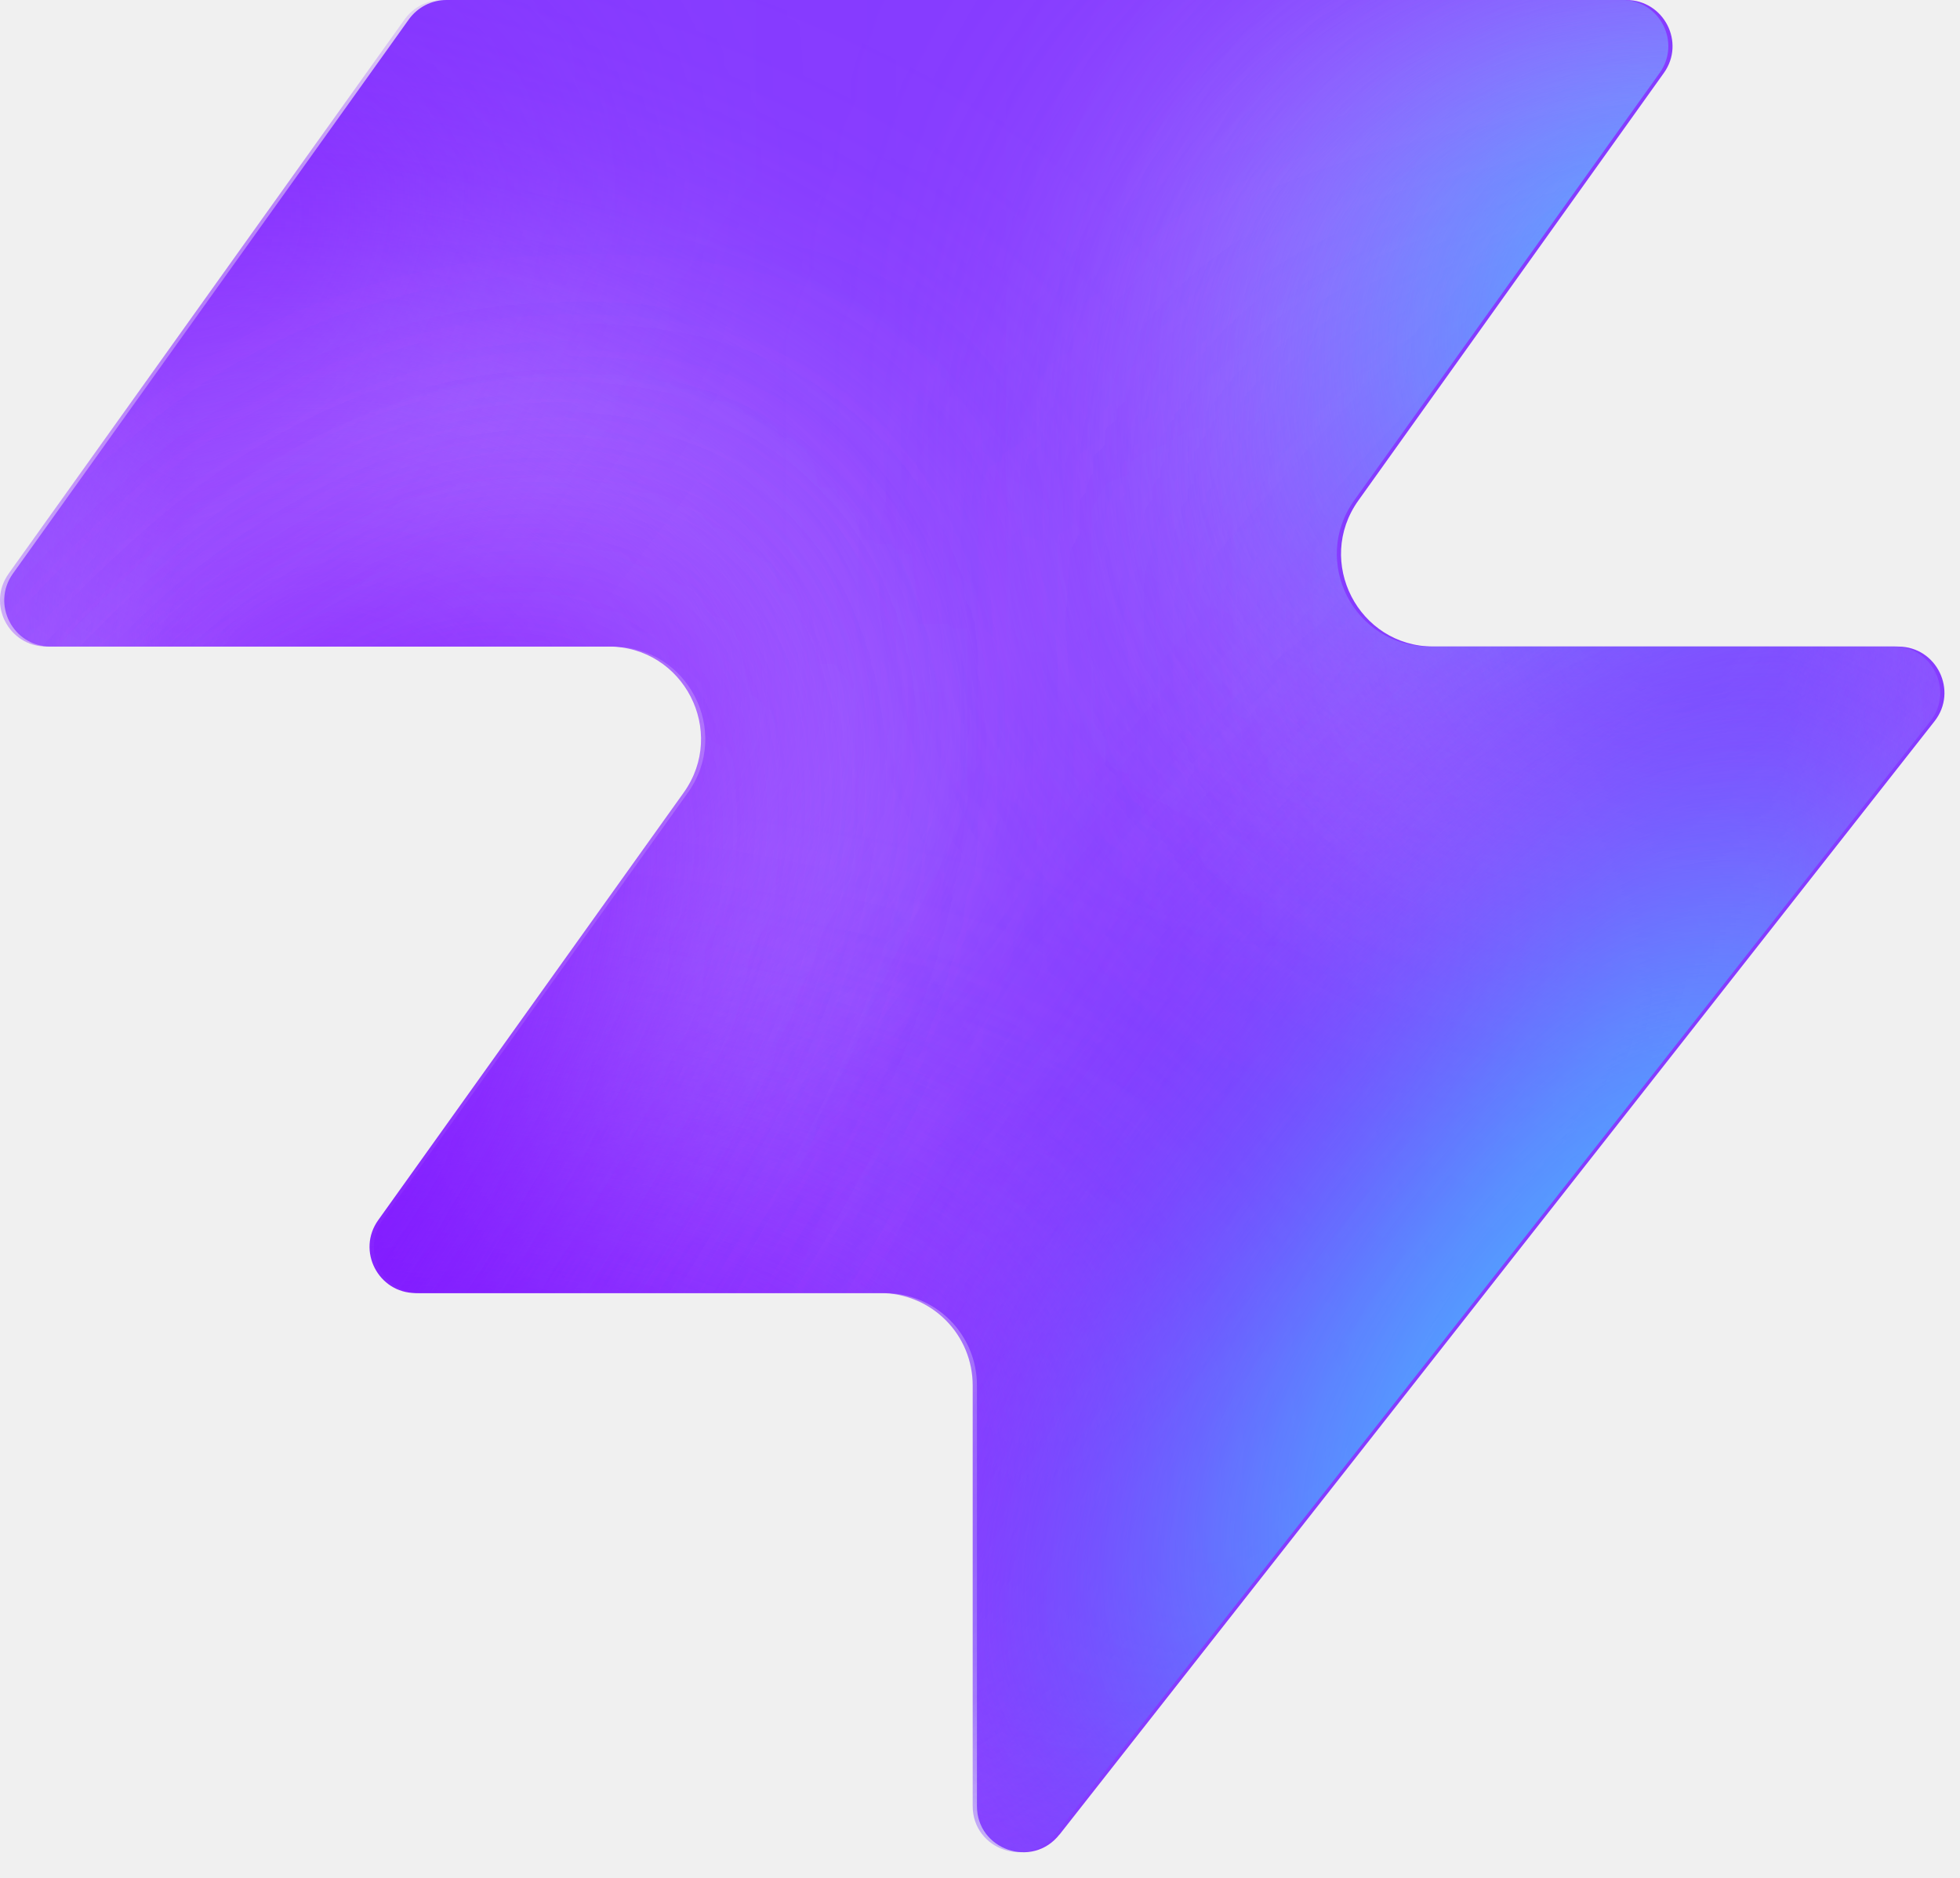
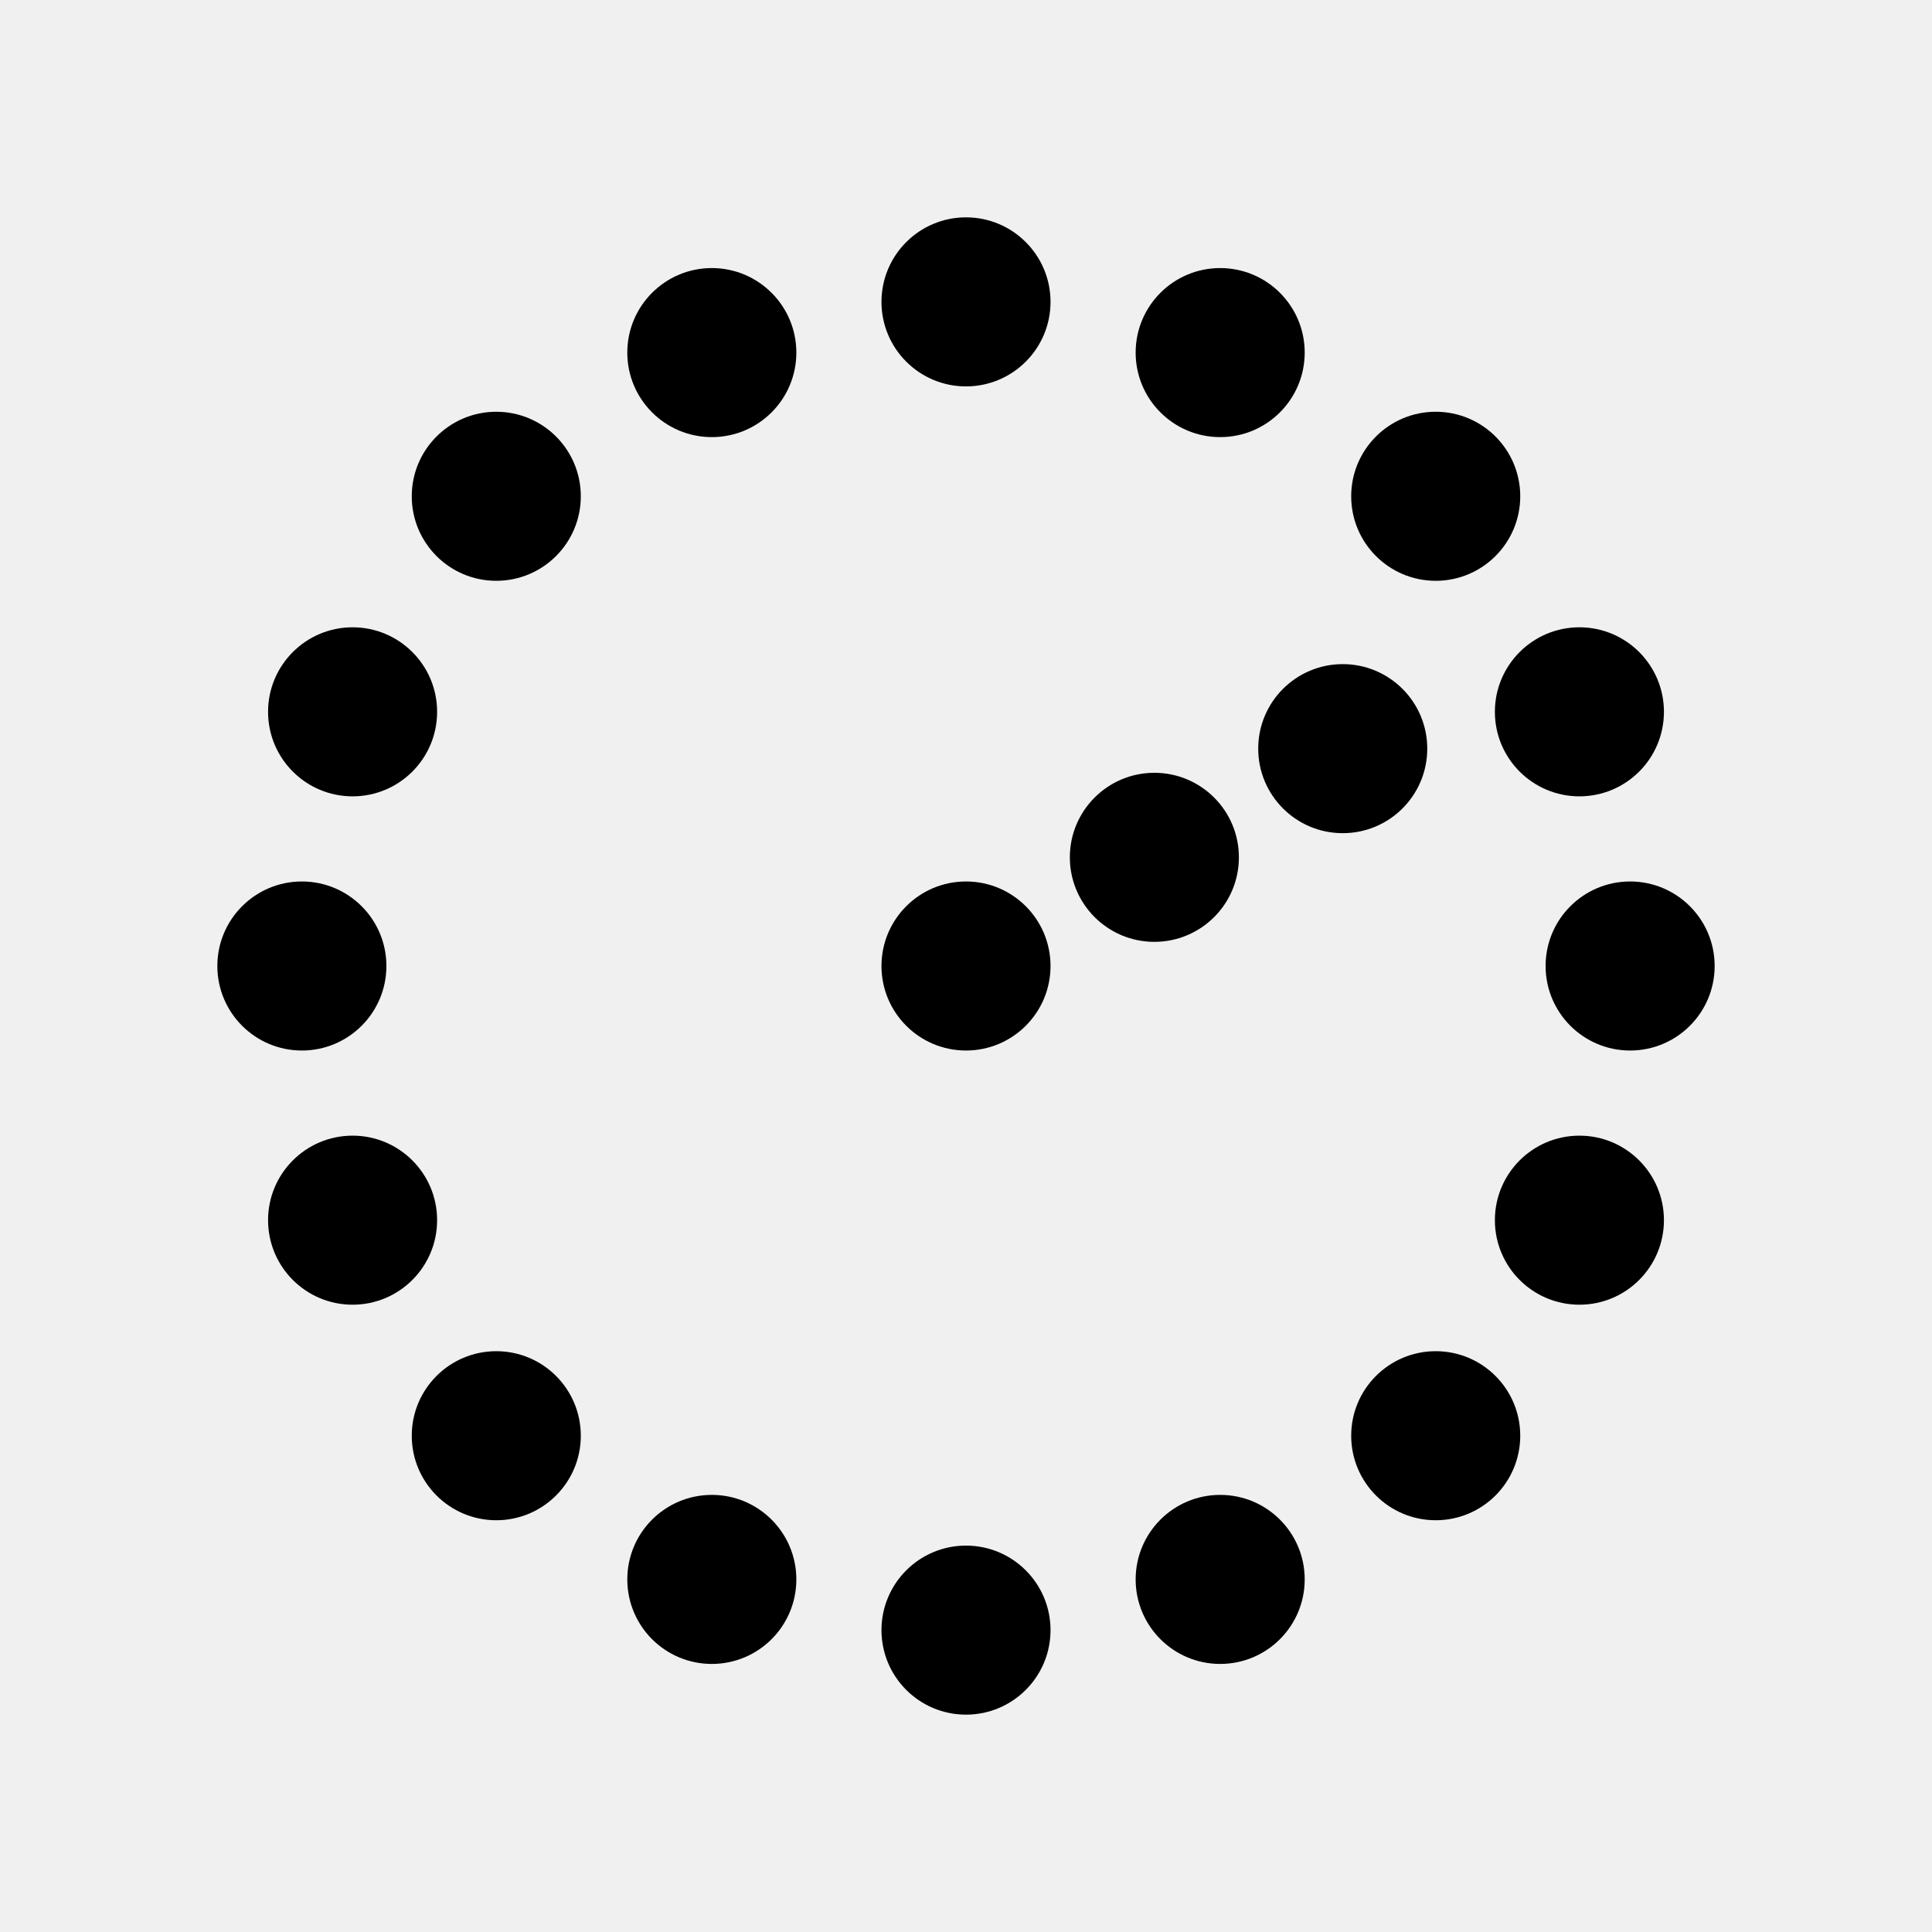
- <svg xmlns="http://www.w3.org/2000/svg" width="48" height="46" fill="none" viewBox="0 0 48 46">
-   <path fill="#863bff" d="M25.946 44.938c-.664.845-2.021.375-2.021-.698V33.937a2.26 2.26 0 0 0-2.262-2.262H10.287c-.92 0-1.456-1.04-.92-1.788l7.48-10.471c1.07-1.497 0-3.578-1.842-3.578H1.237c-.92 0-1.456-1.04-.92-1.788L10.013.474c.214-.297.556-.474.92-.474h28.894c.92 0 1.456 1.04.92 1.788l-7.48 10.471c-1.07 1.498 0 3.579 1.842 3.579h11.377c.943 0 1.473 1.088.89 1.83L25.947 44.94z" style="fill:#863bff;fill:color(display-p3 .525 .23 1);fill-opacity:1" />
-   <mask id="a" width="48" height="46" x="0" y="0" maskUnits="userSpaceOnUse" style="mask-type:alpha">
-     <path fill="#000" d="M25.842 44.938c-.664.844-2.021.375-2.021-.698V33.937a2.26 2.26 0 0 0-2.262-2.262H10.183c-.92 0-1.456-1.04-.92-1.788l7.48-10.471c1.07-1.498 0-3.579-1.842-3.579H1.133c-.92 0-1.456-1.04-.92-1.787L9.91.473c.214-.297.556-.474.92-.474h28.894c.92 0 1.456 1.04.92 1.788l-7.48 10.471c-1.07 1.498 0 3.578 1.842 3.578h11.377c.943 0 1.473 1.088.89 1.832L25.843 44.94z" style="fill:#000;fill-opacity:1" />
-   </mask>
-   <g mask="url(#a)">
-     <g filter="url(#b)">
-       <ellipse cx="5.508" cy="14.704" fill="#ede6ff" rx="5.508" ry="14.704" style="fill:#ede6ff;fill:color(display-p3 .927 .903 1);fill-opacity:1" transform="matrix(.00324 1 1 -.00324 -4.47 31.516)" />
-     </g>
-     <g filter="url(#c)">
-       <ellipse cx="10.399" cy="29.851" fill="#ede6ff" rx="10.399" ry="29.851" style="fill:#ede6ff;fill:color(display-p3 .927 .903 1);fill-opacity:1" transform="matrix(.00324 1 1 -.00324 -39.328 7.883)" />
-     </g>
-     <g filter="url(#d)">
-       <ellipse cx="5.508" cy="30.487" fill="#7e14ff" rx="5.508" ry="30.487" style="fill:#7e14ff;fill:color(display-p3 .492 .077 1);fill-opacity:1" transform="rotate(89.814 -25.913 -14.639)scale(1 -1)" />
-     </g>
-     <g filter="url(#e)">
-       <ellipse cx="5.508" cy="30.599" fill="#7e14ff" rx="5.508" ry="30.599" style="fill:#7e14ff;fill:color(display-p3 .492 .077 1);fill-opacity:1" transform="rotate(89.814 -32.644 -3.334)scale(1 -1)" />
-     </g>
-     <g filter="url(#f)">
-       <ellipse cx="5.508" cy="30.599" fill="#7e14ff" rx="5.508" ry="30.599" style="fill:#7e14ff;fill:color(display-p3 .492 .077 1);fill-opacity:1" transform="matrix(.00324 1 1 -.00324 -34.34 30.47)" />
-     </g>
-     <g filter="url(#g)">
-       <ellipse cx="14.072" cy="22.078" fill="#ede6ff" rx="14.072" ry="22.078" style="fill:#ede6ff;fill:color(display-p3 .927 .903 1);fill-opacity:1" transform="rotate(93.35 24.506 48.493)scale(-1 1)" />
-     </g>
-     <g filter="url(#h)">
-       <ellipse cx="3.47" cy="21.501" fill="#7e14ff" rx="3.47" ry="21.501" style="fill:#7e14ff;fill:color(display-p3 .492 .077 1);fill-opacity:1" transform="rotate(89.009 28.708 47.59)scale(-1 1)" />
-     </g>
-     <g filter="url(#i)">
-       <ellipse cx="3.47" cy="21.501" fill="#7e14ff" rx="3.47" ry="21.501" style="fill:#7e14ff;fill:color(display-p3 .492 .077 1);fill-opacity:1" transform="rotate(89.009 28.708 47.59)scale(-1 1)" />
-     </g>
-     <g filter="url(#j)">
-       <ellipse cx=".387" cy="8.972" fill="#7e14ff" rx="4.407" ry="29.108" style="fill:#7e14ff;fill:color(display-p3 .492 .077 1);fill-opacity:1" transform="rotate(39.51 .387 8.972)" />
-     </g>
-     <g filter="url(#k)">
-       <ellipse cx="47.523" cy="-6.092" fill="#7e14ff" rx="4.407" ry="29.108" style="fill:#7e14ff;fill:color(display-p3 .492 .077 1);fill-opacity:1" transform="rotate(37.892 47.523 -6.092)" />
-     </g>
-     <g filter="url(#l)">
-       <ellipse cx="41.412" cy="6.333" fill="#47bfff" rx="5.971" ry="9.665" style="fill:#47bfff;fill:color(display-p3 .28 .748 1);fill-opacity:1" transform="rotate(37.892 41.412 6.333)" />
-     </g>
-     <g filter="url(#m)">
-       <ellipse cx="-1.879" cy="38.332" fill="#7e14ff" rx="4.407" ry="29.108" style="fill:#7e14ff;fill:color(display-p3 .492 .077 1);fill-opacity:1" transform="rotate(37.892 -1.88 38.332)" />
-     </g>
-     <g filter="url(#n)">
-       <ellipse cx="-1.879" cy="38.332" fill="#7e14ff" rx="4.407" ry="29.108" style="fill:#7e14ff;fill:color(display-p3 .492 .077 1);fill-opacity:1" transform="rotate(37.892 -1.88 38.332)" />
-     </g>
-     <g filter="url(#o)">
-       <ellipse cx="35.651" cy="29.907" fill="#7e14ff" rx="4.407" ry="29.108" style="fill:#7e14ff;fill:color(display-p3 .492 .077 1);fill-opacity:1" transform="rotate(37.892 35.651 29.907)" />
-     </g>
-     <g filter="url(#p)">
-       <ellipse cx="38.418" cy="32.4" fill="#47bfff" rx="5.971" ry="15.297" style="fill:#47bfff;fill:color(display-p3 .28 .748 1);fill-opacity:1" transform="rotate(37.892 38.418 32.4)" />
-     </g>
+ <svg xmlns="http://www.w3.org/2000/svg" viewBox="0 0 32 32">
+   <style>
+     g { fill: #000; }
+     @media (prefers-color-scheme: dark) { g { fill: #fff; } }
+   </style>
+   <g>
+     <circle cx="16.00" cy="5.00" r="1.4" />
+     <circle cx="20.21" cy="5.84" r="1.4" />
+     <circle cx="23.78" cy="8.22" r="1.4" />
+     <circle cx="26.16" cy="11.79" r="1.4" />
+     <circle cx="27.00" cy="16.00" r="1.4" />
+     <circle cx="26.16" cy="20.21" r="1.4" />
+     <circle cx="23.78" cy="23.78" r="1.4" />
+     <circle cx="20.21" cy="26.16" r="1.4" />
+     <circle cx="16.00" cy="27.00" r="1.4" />
+     <circle cx="11.79" cy="26.16" r="1.4" />
+     <circle cx="8.22" cy="23.78" r="1.4" />
+     <circle cx="5.84" cy="20.21" r="1.4" />
+     <circle cx="5.00" cy="16.00" r="1.4" />
+     <circle cx="5.84" cy="11.79" r="1.4" />
+     <circle cx="8.22" cy="8.22" r="1.4" />
+     <circle cx="11.79" cy="5.84" r="1.4" />
+     <circle cx="16.00" cy="16.00" r="1.4" />
+     <circle cx="19.12" cy="14.20" r="1.4" />
+     <circle cx="22.24" cy="12.40" r="1.4" />
  </g>
-   <defs>
-     <filter id="b" width="60.045" height="41.654" x="-19.77" y="16.149" color-interpolation-filters="sRGB" filterUnits="userSpaceOnUse">
-       <feFlood flood-opacity="0" result="BackgroundImageFix" />
-       <feBlend in="SourceGraphic" in2="BackgroundImageFix" result="shape" />
-       <feGaussianBlur result="effect1_foregroundBlur_2002_17158" stdDeviation="7.659" />
-     </filter>
-     <filter id="c" width="90.34" height="51.437" x="-54.613" y="-7.533" color-interpolation-filters="sRGB" filterUnits="userSpaceOnUse">
-       <feFlood flood-opacity="0" result="BackgroundImageFix" />
-       <feBlend in="SourceGraphic" in2="BackgroundImageFix" result="shape" />
-       <feGaussianBlur result="effect1_foregroundBlur_2002_17158" stdDeviation="7.659" />
-     </filter>
-     <filter id="d" width="79.355" height="29.4" x="-49.64" y="2.03" color-interpolation-filters="sRGB" filterUnits="userSpaceOnUse">
-       <feFlood flood-opacity="0" result="BackgroundImageFix" />
-       <feBlend in="SourceGraphic" in2="BackgroundImageFix" result="shape" />
-       <feGaussianBlur result="effect1_foregroundBlur_2002_17158" stdDeviation="4.596" />
-     </filter>
-     <filter id="e" width="79.579" height="29.4" x="-45.045" y="20.029" color-interpolation-filters="sRGB" filterUnits="userSpaceOnUse">
-       <feFlood flood-opacity="0" result="BackgroundImageFix" />
-       <feBlend in="SourceGraphic" in2="BackgroundImageFix" result="shape" />
-       <feGaussianBlur result="effect1_foregroundBlur_2002_17158" stdDeviation="4.596" />
-     </filter>
-     <filter id="f" width="79.579" height="29.4" x="-43.513" y="21.178" color-interpolation-filters="sRGB" filterUnits="userSpaceOnUse">
-       <feFlood flood-opacity="0" result="BackgroundImageFix" />
-       <feBlend in="SourceGraphic" in2="BackgroundImageFix" result="shape" />
-       <feGaussianBlur result="effect1_foregroundBlur_2002_17158" stdDeviation="4.596" />
-     </filter>
-     <filter id="g" width="74.749" height="58.852" x="15.756" y="-17.901" color-interpolation-filters="sRGB" filterUnits="userSpaceOnUse">
-       <feFlood flood-opacity="0" result="BackgroundImageFix" />
-       <feBlend in="SourceGraphic" in2="BackgroundImageFix" result="shape" />
-       <feGaussianBlur result="effect1_foregroundBlur_2002_17158" stdDeviation="7.659" />
-     </filter>
-     <filter id="h" width="61.377" height="25.362" x="23.548" y="2.284" color-interpolation-filters="sRGB" filterUnits="userSpaceOnUse">
-       <feFlood flood-opacity="0" result="BackgroundImageFix" />
-       <feBlend in="SourceGraphic" in2="BackgroundImageFix" result="shape" />
-       <feGaussianBlur result="effect1_foregroundBlur_2002_17158" stdDeviation="4.596" />
-     </filter>
-     <filter id="i" width="61.377" height="25.362" x="23.548" y="2.284" color-interpolation-filters="sRGB" filterUnits="userSpaceOnUse">
-       <feFlood flood-opacity="0" result="BackgroundImageFix" />
-       <feBlend in="SourceGraphic" in2="BackgroundImageFix" result="shape" />
-       <feGaussianBlur result="effect1_foregroundBlur_2002_17158" stdDeviation="4.596" />
-     </filter>
-     <filter id="j" width="56.045" height="63.649" x="-27.636" y="-22.853" color-interpolation-filters="sRGB" filterUnits="userSpaceOnUse">
-       <feFlood flood-opacity="0" result="BackgroundImageFix" />
-       <feBlend in="SourceGraphic" in2="BackgroundImageFix" result="shape" />
-       <feGaussianBlur result="effect1_foregroundBlur_2002_17158" stdDeviation="4.596" />
-     </filter>
-     <filter id="k" width="54.814" height="64.646" x="20.116" y="-38.415" color-interpolation-filters="sRGB" filterUnits="userSpaceOnUse">
-       <feFlood flood-opacity="0" result="BackgroundImageFix" />
-       <feBlend in="SourceGraphic" in2="BackgroundImageFix" result="shape" />
-       <feGaussianBlur result="effect1_foregroundBlur_2002_17158" stdDeviation="4.596" />
-     </filter>
-     <filter id="l" width="33.541" height="35.313" x="24.641" y="-11.323" color-interpolation-filters="sRGB" filterUnits="userSpaceOnUse">
-       <feFlood flood-opacity="0" result="BackgroundImageFix" />
-       <feBlend in="SourceGraphic" in2="BackgroundImageFix" result="shape" />
-       <feGaussianBlur result="effect1_foregroundBlur_2002_17158" stdDeviation="4.596" />
-     </filter>
-     <filter id="m" width="54.814" height="64.646" x="-29.286" y="6.009" color-interpolation-filters="sRGB" filterUnits="userSpaceOnUse">
-       <feFlood flood-opacity="0" result="BackgroundImageFix" />
-       <feBlend in="SourceGraphic" in2="BackgroundImageFix" result="shape" />
-       <feGaussianBlur result="effect1_foregroundBlur_2002_17158" stdDeviation="4.596" />
-     </filter>
-     <filter id="n" width="54.814" height="64.646" x="-29.286" y="6.009" color-interpolation-filters="sRGB" filterUnits="userSpaceOnUse">
-       <feFlood flood-opacity="0" result="BackgroundImageFix" />
-       <feBlend in="SourceGraphic" in2="BackgroundImageFix" result="shape" />
-       <feGaussianBlur result="effect1_foregroundBlur_2002_17158" stdDeviation="4.596" />
-     </filter>
-     <filter id="o" width="54.814" height="64.646" x="8.244" y="-2.416" color-interpolation-filters="sRGB" filterUnits="userSpaceOnUse">
-       <feFlood flood-opacity="0" result="BackgroundImageFix" />
-       <feBlend in="SourceGraphic" in2="BackgroundImageFix" result="shape" />
-       <feGaussianBlur result="effect1_foregroundBlur_2002_17158" stdDeviation="4.596" />
-     </filter>
-     <filter id="p" width="39.409" height="43.623" x="18.713" y="10.588" color-interpolation-filters="sRGB" filterUnits="userSpaceOnUse">
-       <feFlood flood-opacity="0" result="BackgroundImageFix" />
-       <feBlend in="SourceGraphic" in2="BackgroundImageFix" result="shape" />
-       <feGaussianBlur result="effect1_foregroundBlur_2002_17158" stdDeviation="4.596" />
-     </filter>
-   </defs>
</svg>
